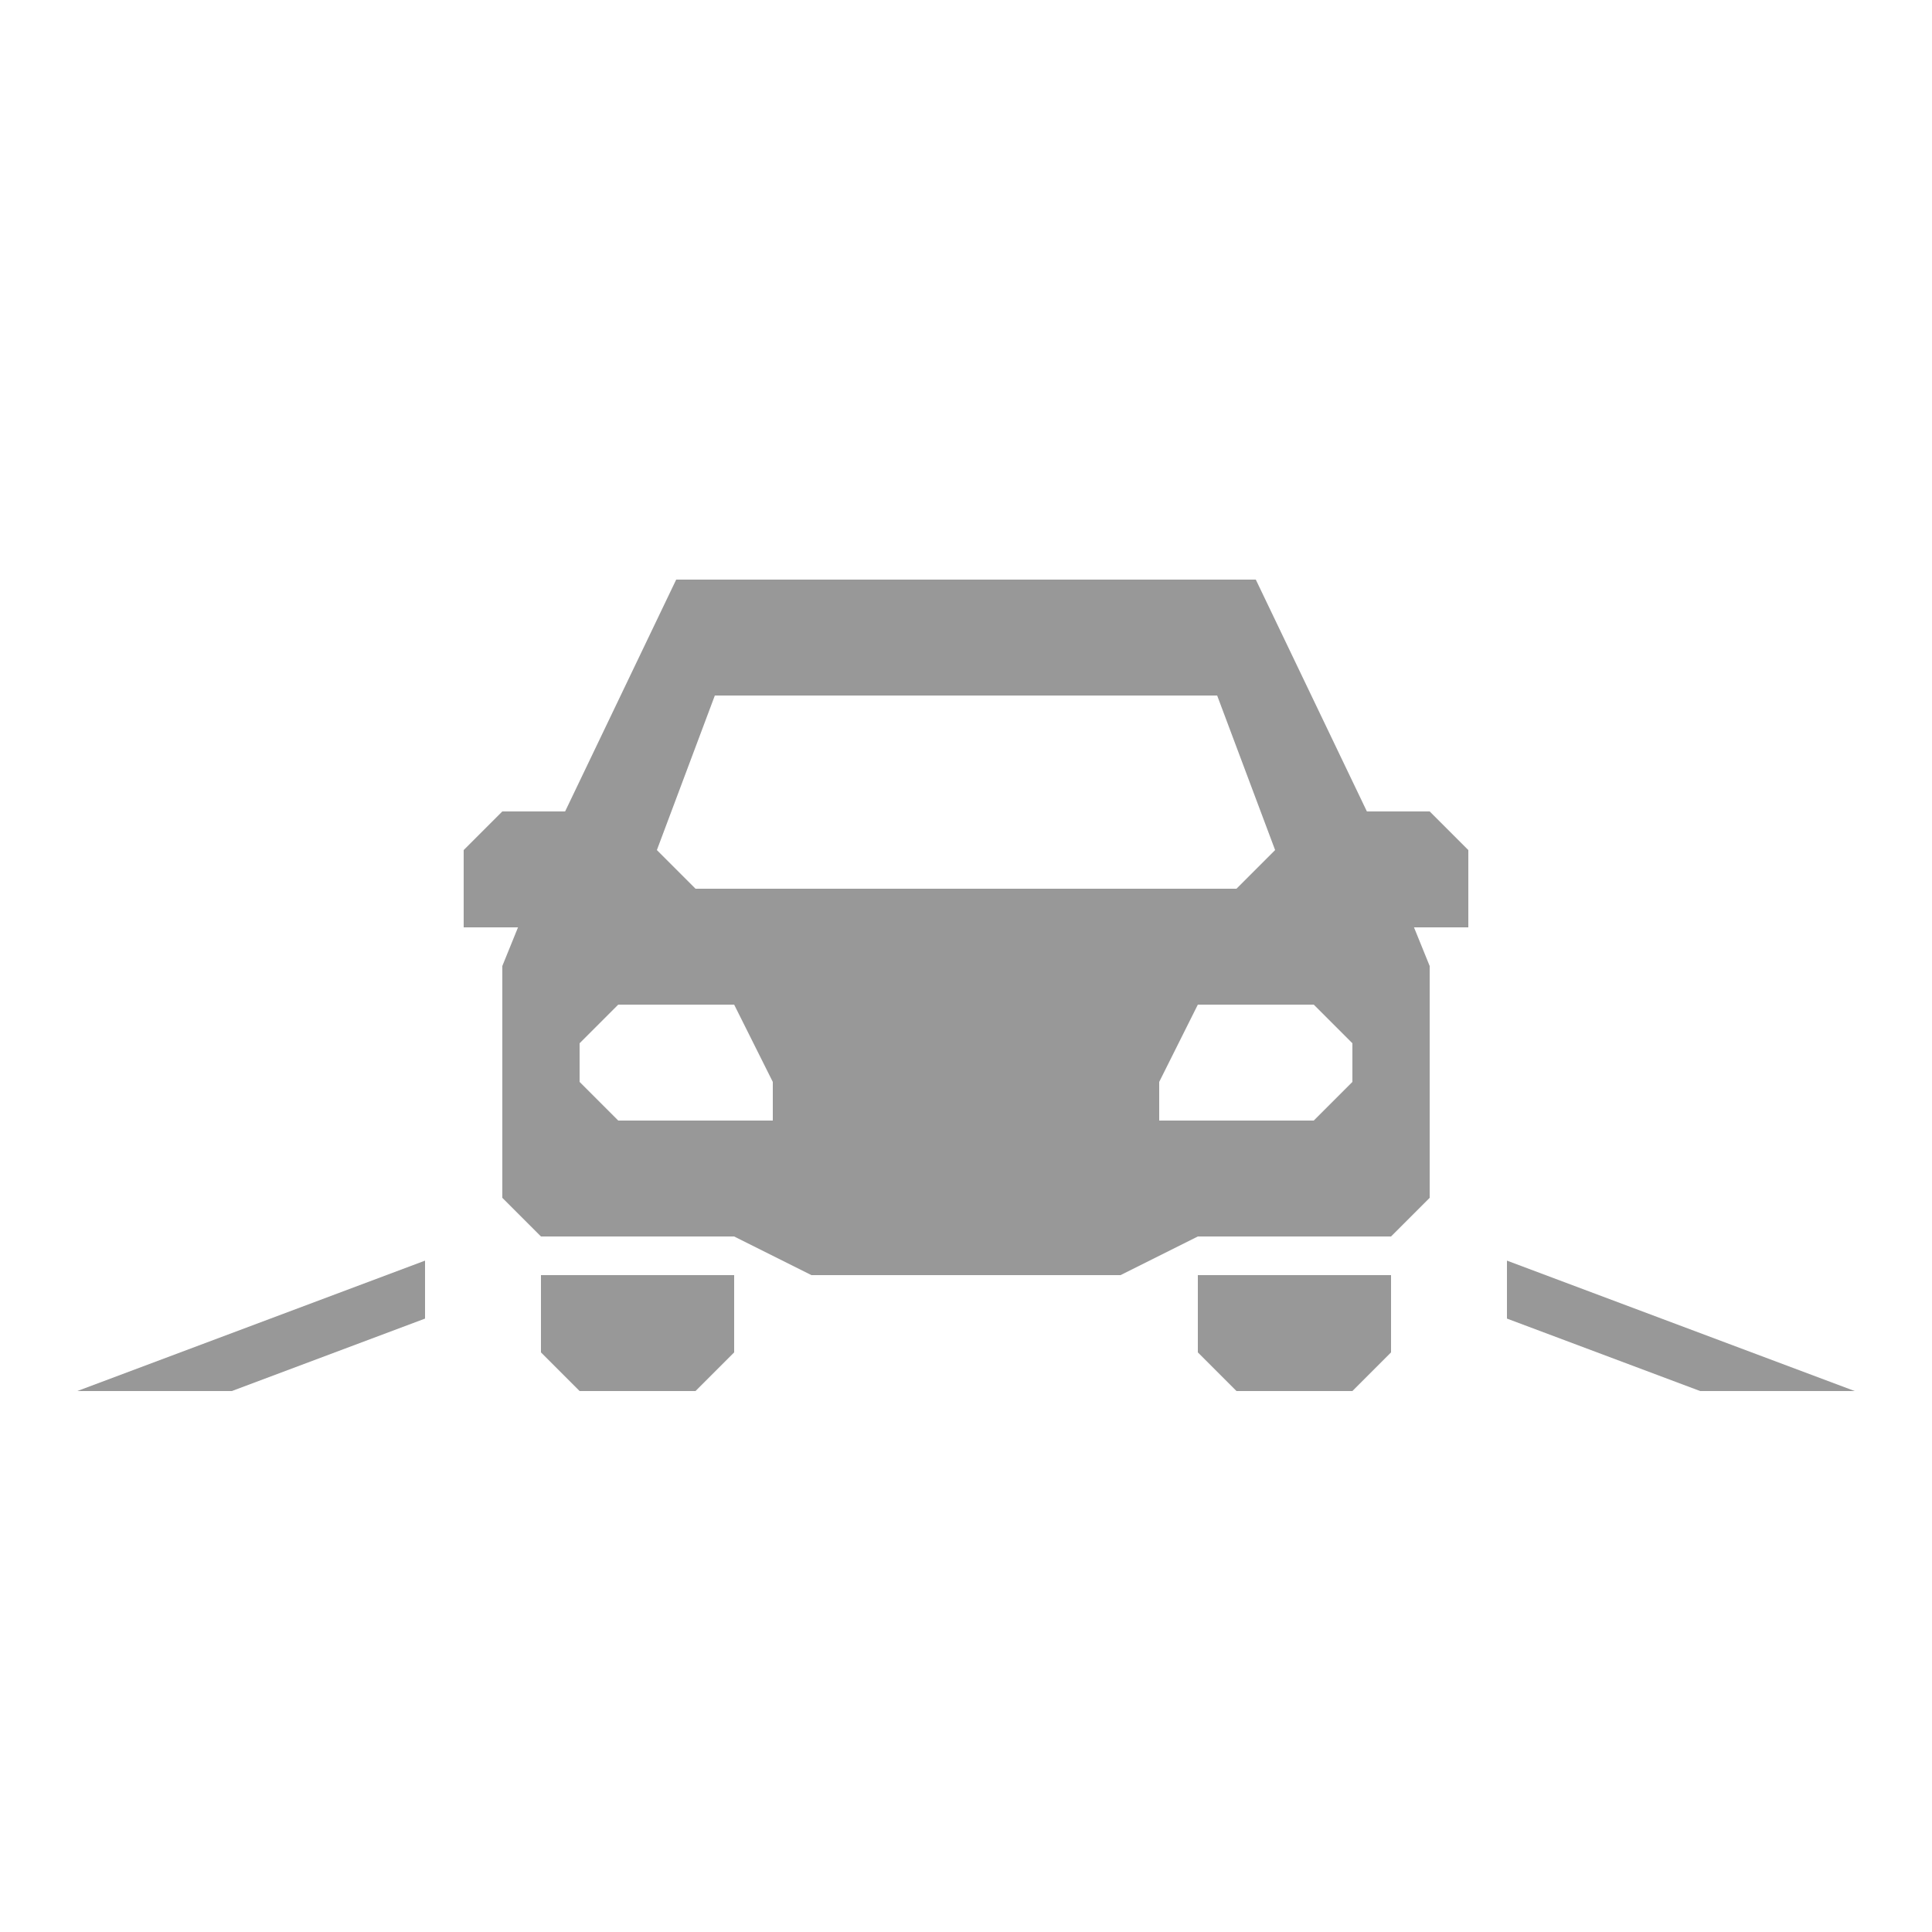
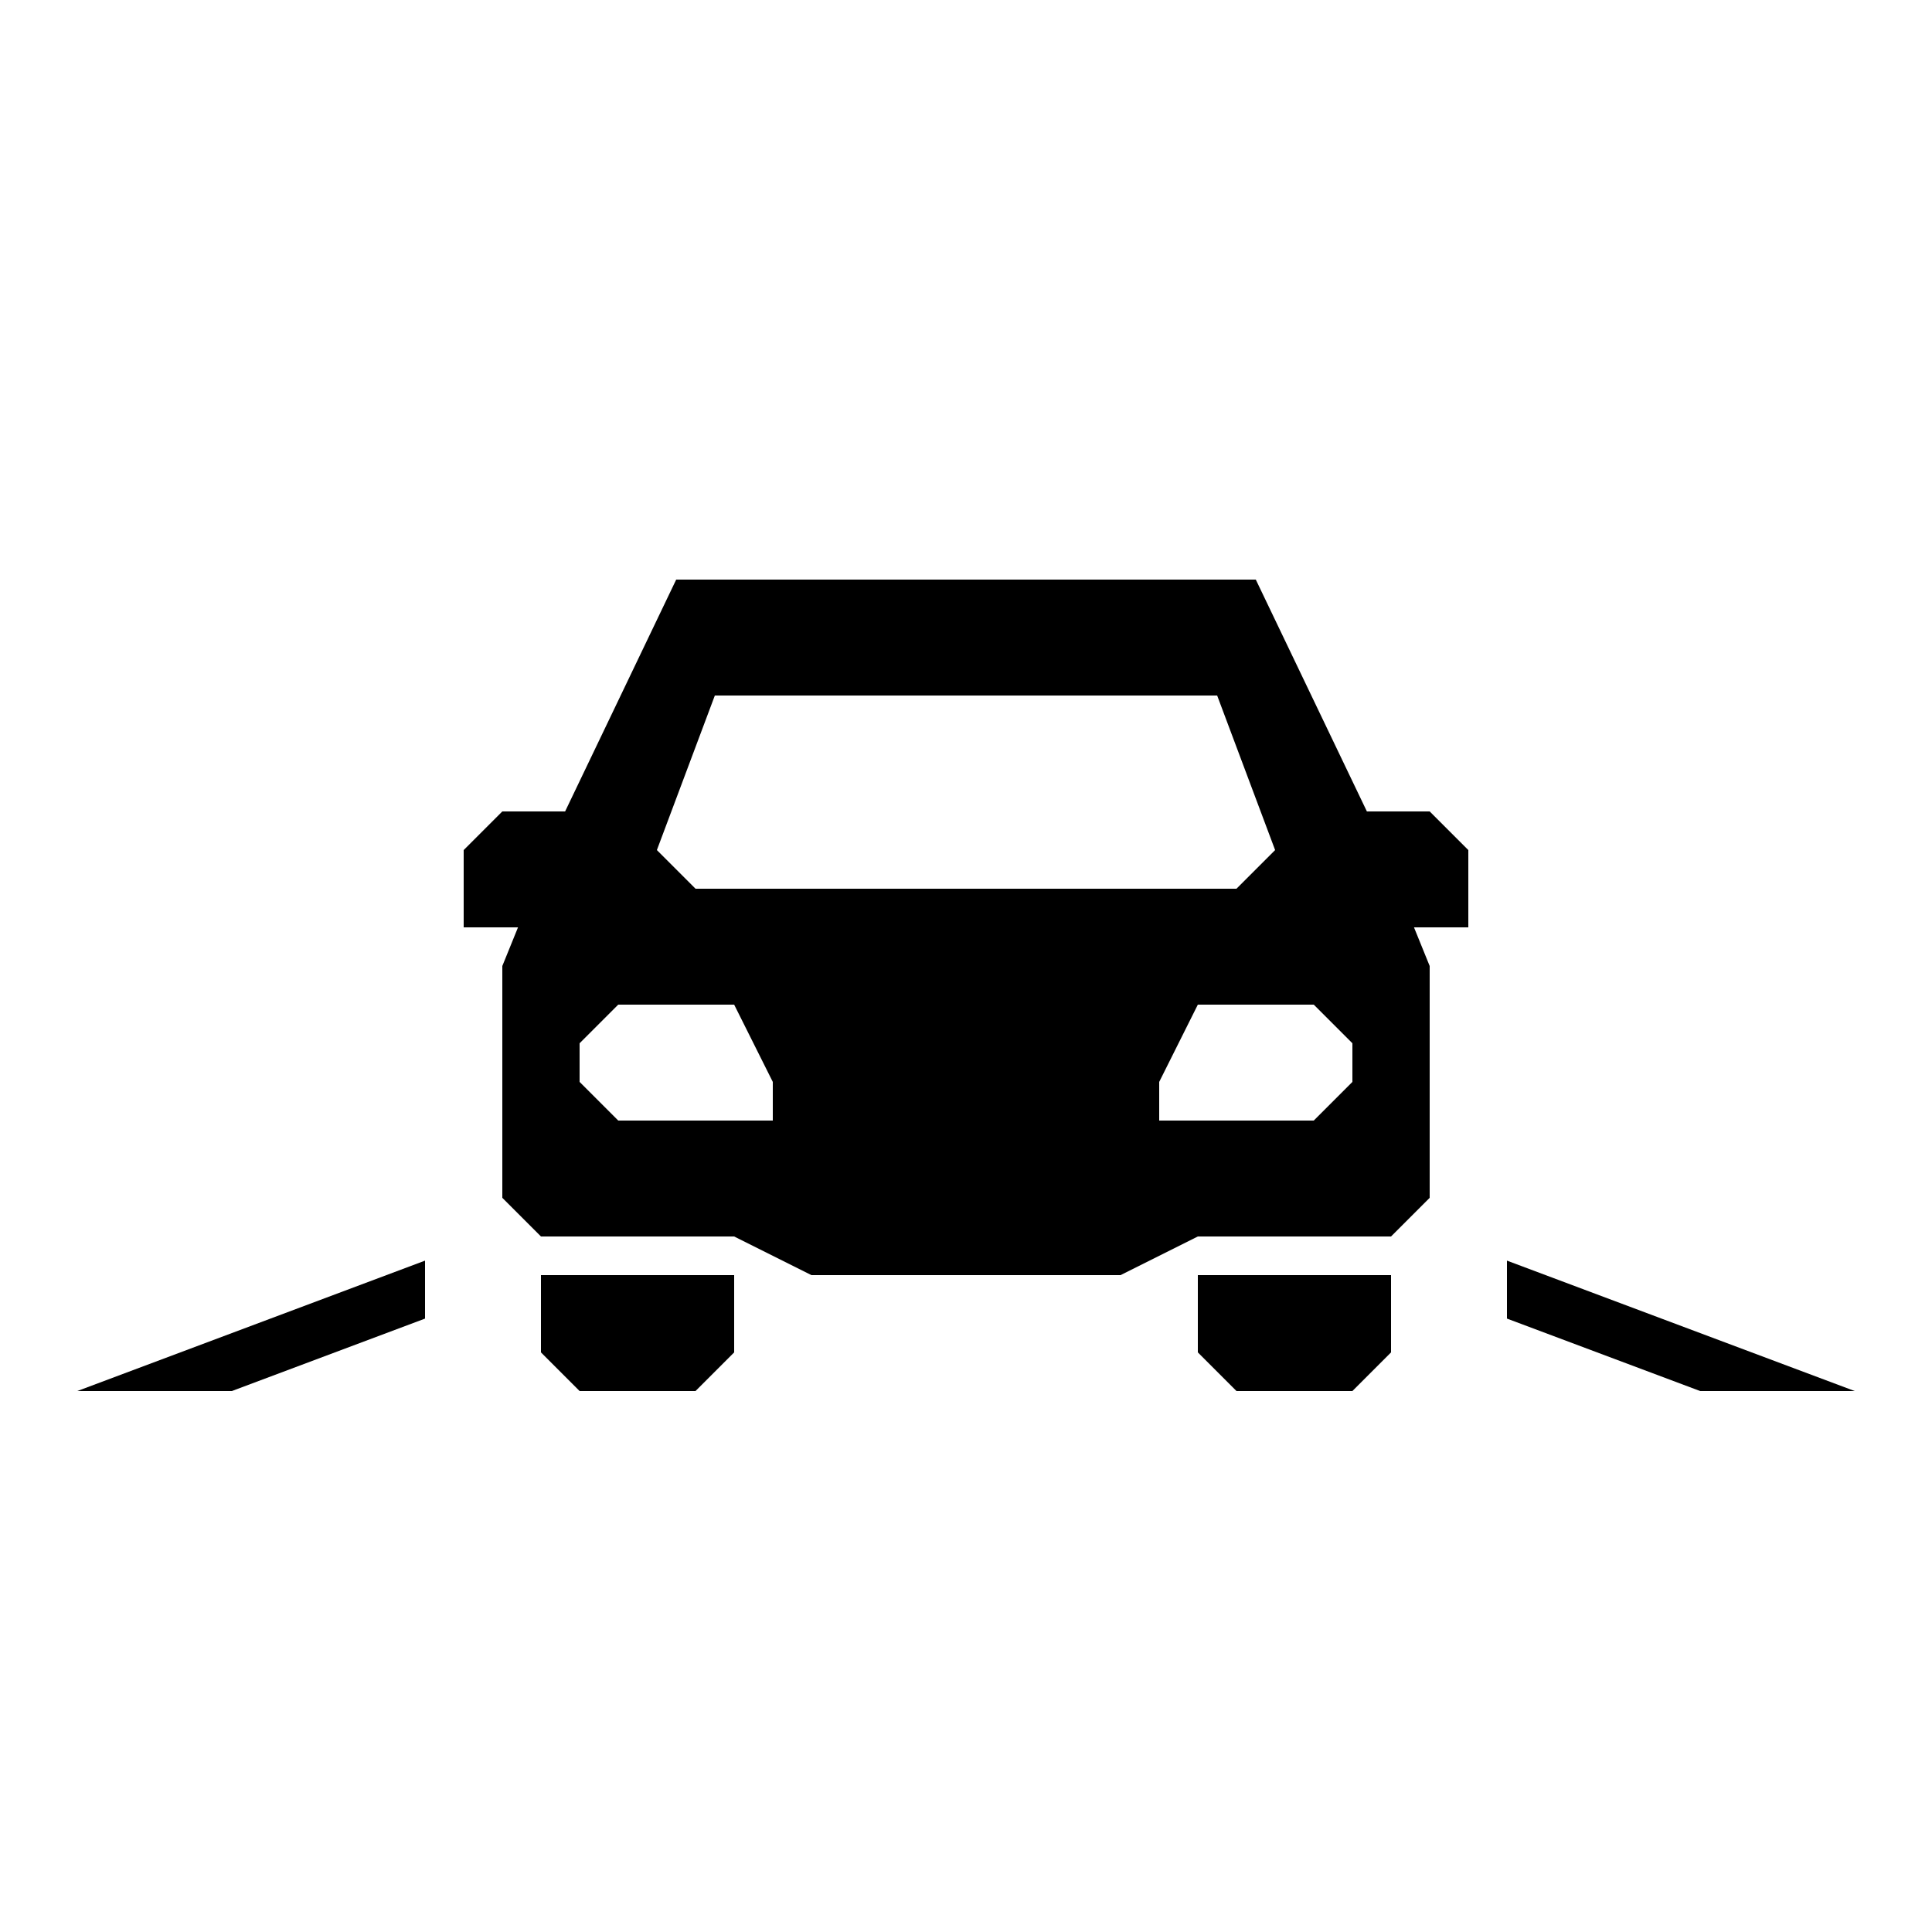
<svg xmlns="http://www.w3.org/2000/svg" version="1.1" x="0" y="0" width="15" height="15" viewBox="0 0 15 15">
  <g transform="translate(-1.5 0) scale(0.3)">
-     <path d="M22.5,15 L19.625,21 L18,21 L17,22 L17,24 L18.406,24 L18,25 L18,30 L18,31 L18,31 C18,31 18.608,31.608 19,32 L20,32 L24,32 L26,33 L34,33 L36,32 L40,32 L41,32 L42,31 L42,31 L42,30 L42,25 L41.594,24 L43,24 L43,22 L42,21 L40.375,21 L37.5,15 z M23.5,18 L36.5,18 L38,22 L37,23 L23,23 L22,22 z M21,26 L24,26 L25,28 L25,29 L21,29 L20,28 L20,27 z M36,26 L39,26 L40,27 L40,28 L39,29 L35,29 L35,28 z M19,33 L19,35 L20,36 L23,36 L24,35 L24,33 z M36,33 L36,35 L37,36 L40,36 L41,35 L41,33 z" fill="#989898" />
-     <path d="M44,32.625 L44,34.125 L49,36 L53,36 z" fill="#989898" />
-     <path d="M16,32.625 L16,34.125 L11,36 L7,36 z" fill="#989898" />
+     <path d="M22.5,15 L19.625,21 L18,21 L17,22 L17,24 L18.406,24 L18,25 L18,30 L18,31 L18,31 C18,31 18.608,31.608 19,32 L20,32 L24,32 L26,33 L34,33 L36,32 L40,32 L41,32 L42,31 L42,31 L42,30 L42,25 L41.594,24 L43,24 L43,22 L42,21 L40.375,21 L37.5,15 z M23.5,18 L36.5,18 L38,22 L37,23 L23,23 L22,22 z M21,26 L24,26 L25,28 L25,29 L21,29 L20,28 L20,27 z M36,26 L39,26 L40,27 L40,28 L39,29 L35,29 L35,28 z M19,33 L19,35 L20,36 L23,36 L24,35 L24,33 z M36,33 L36,35 L37,36 L40,36 L41,35 L41,33 z" fill="#000000" />
+     <path d="M44,32.625 L44,34.125 L49,36 L53,36 z" fill="#000000" />
+     <path d="M16,32.625 L16,34.125 L11,36 L7,36 z" fill="#000000" />
  </g>
</svg>
